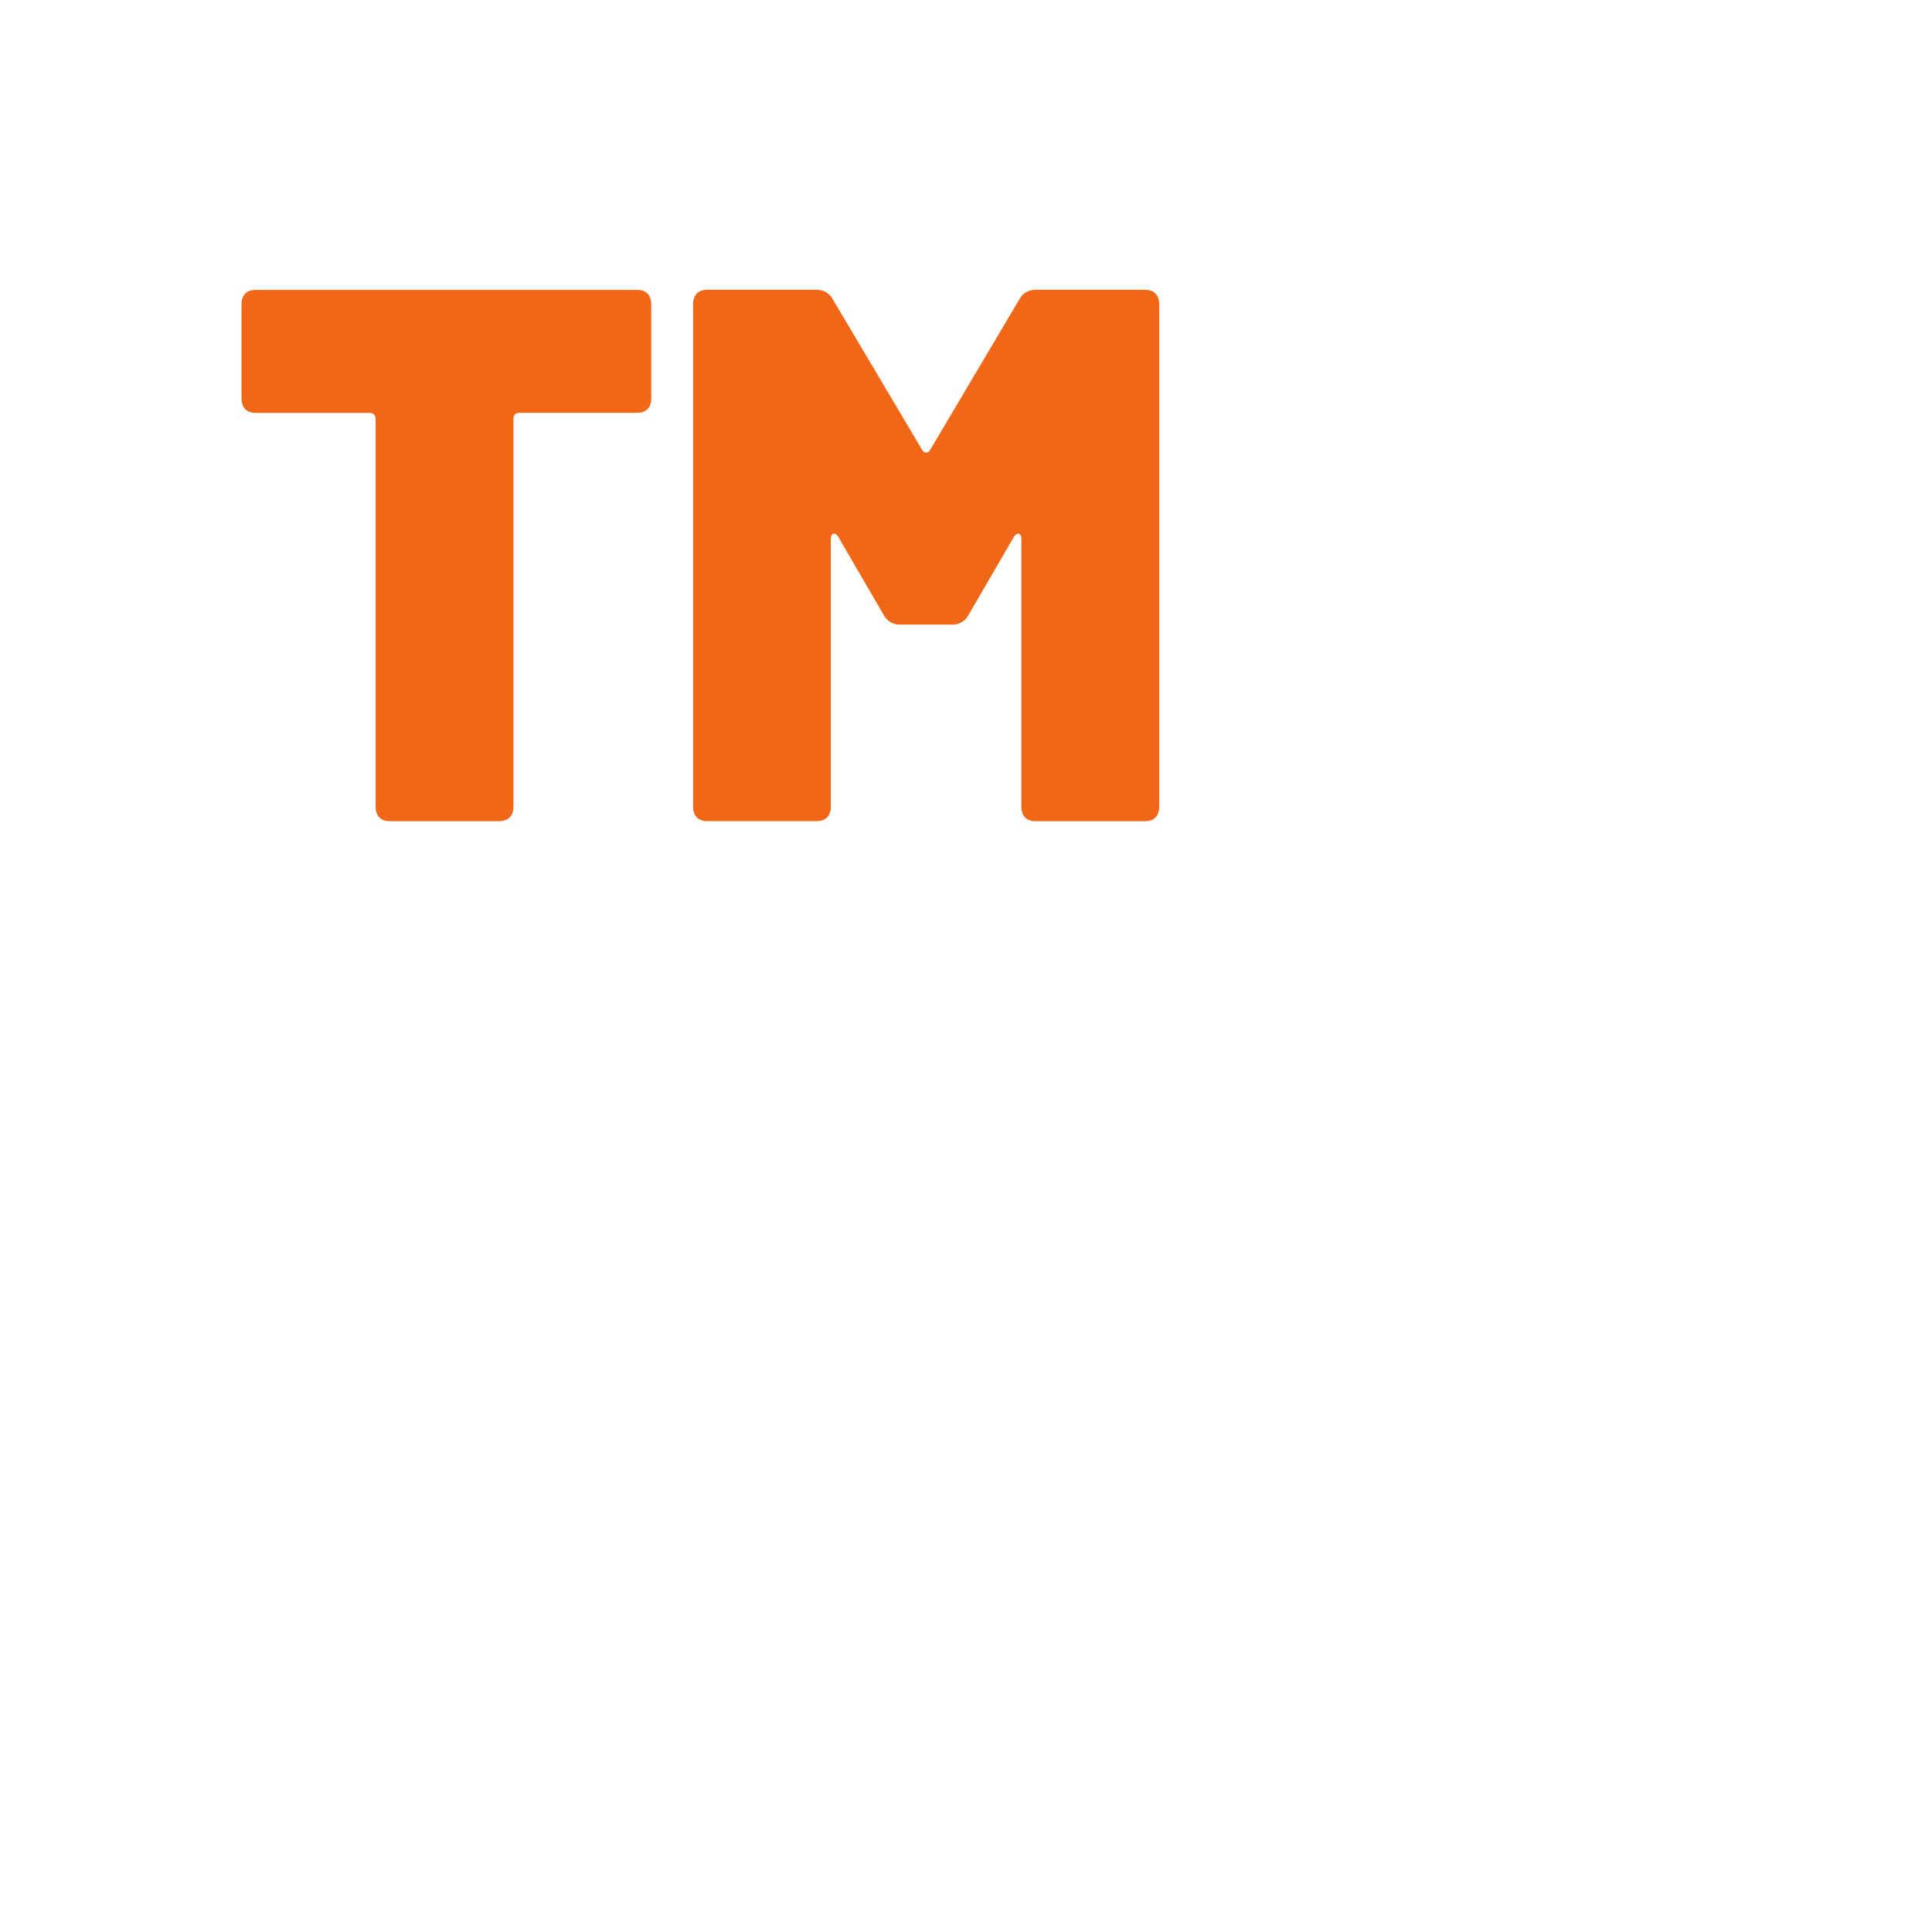
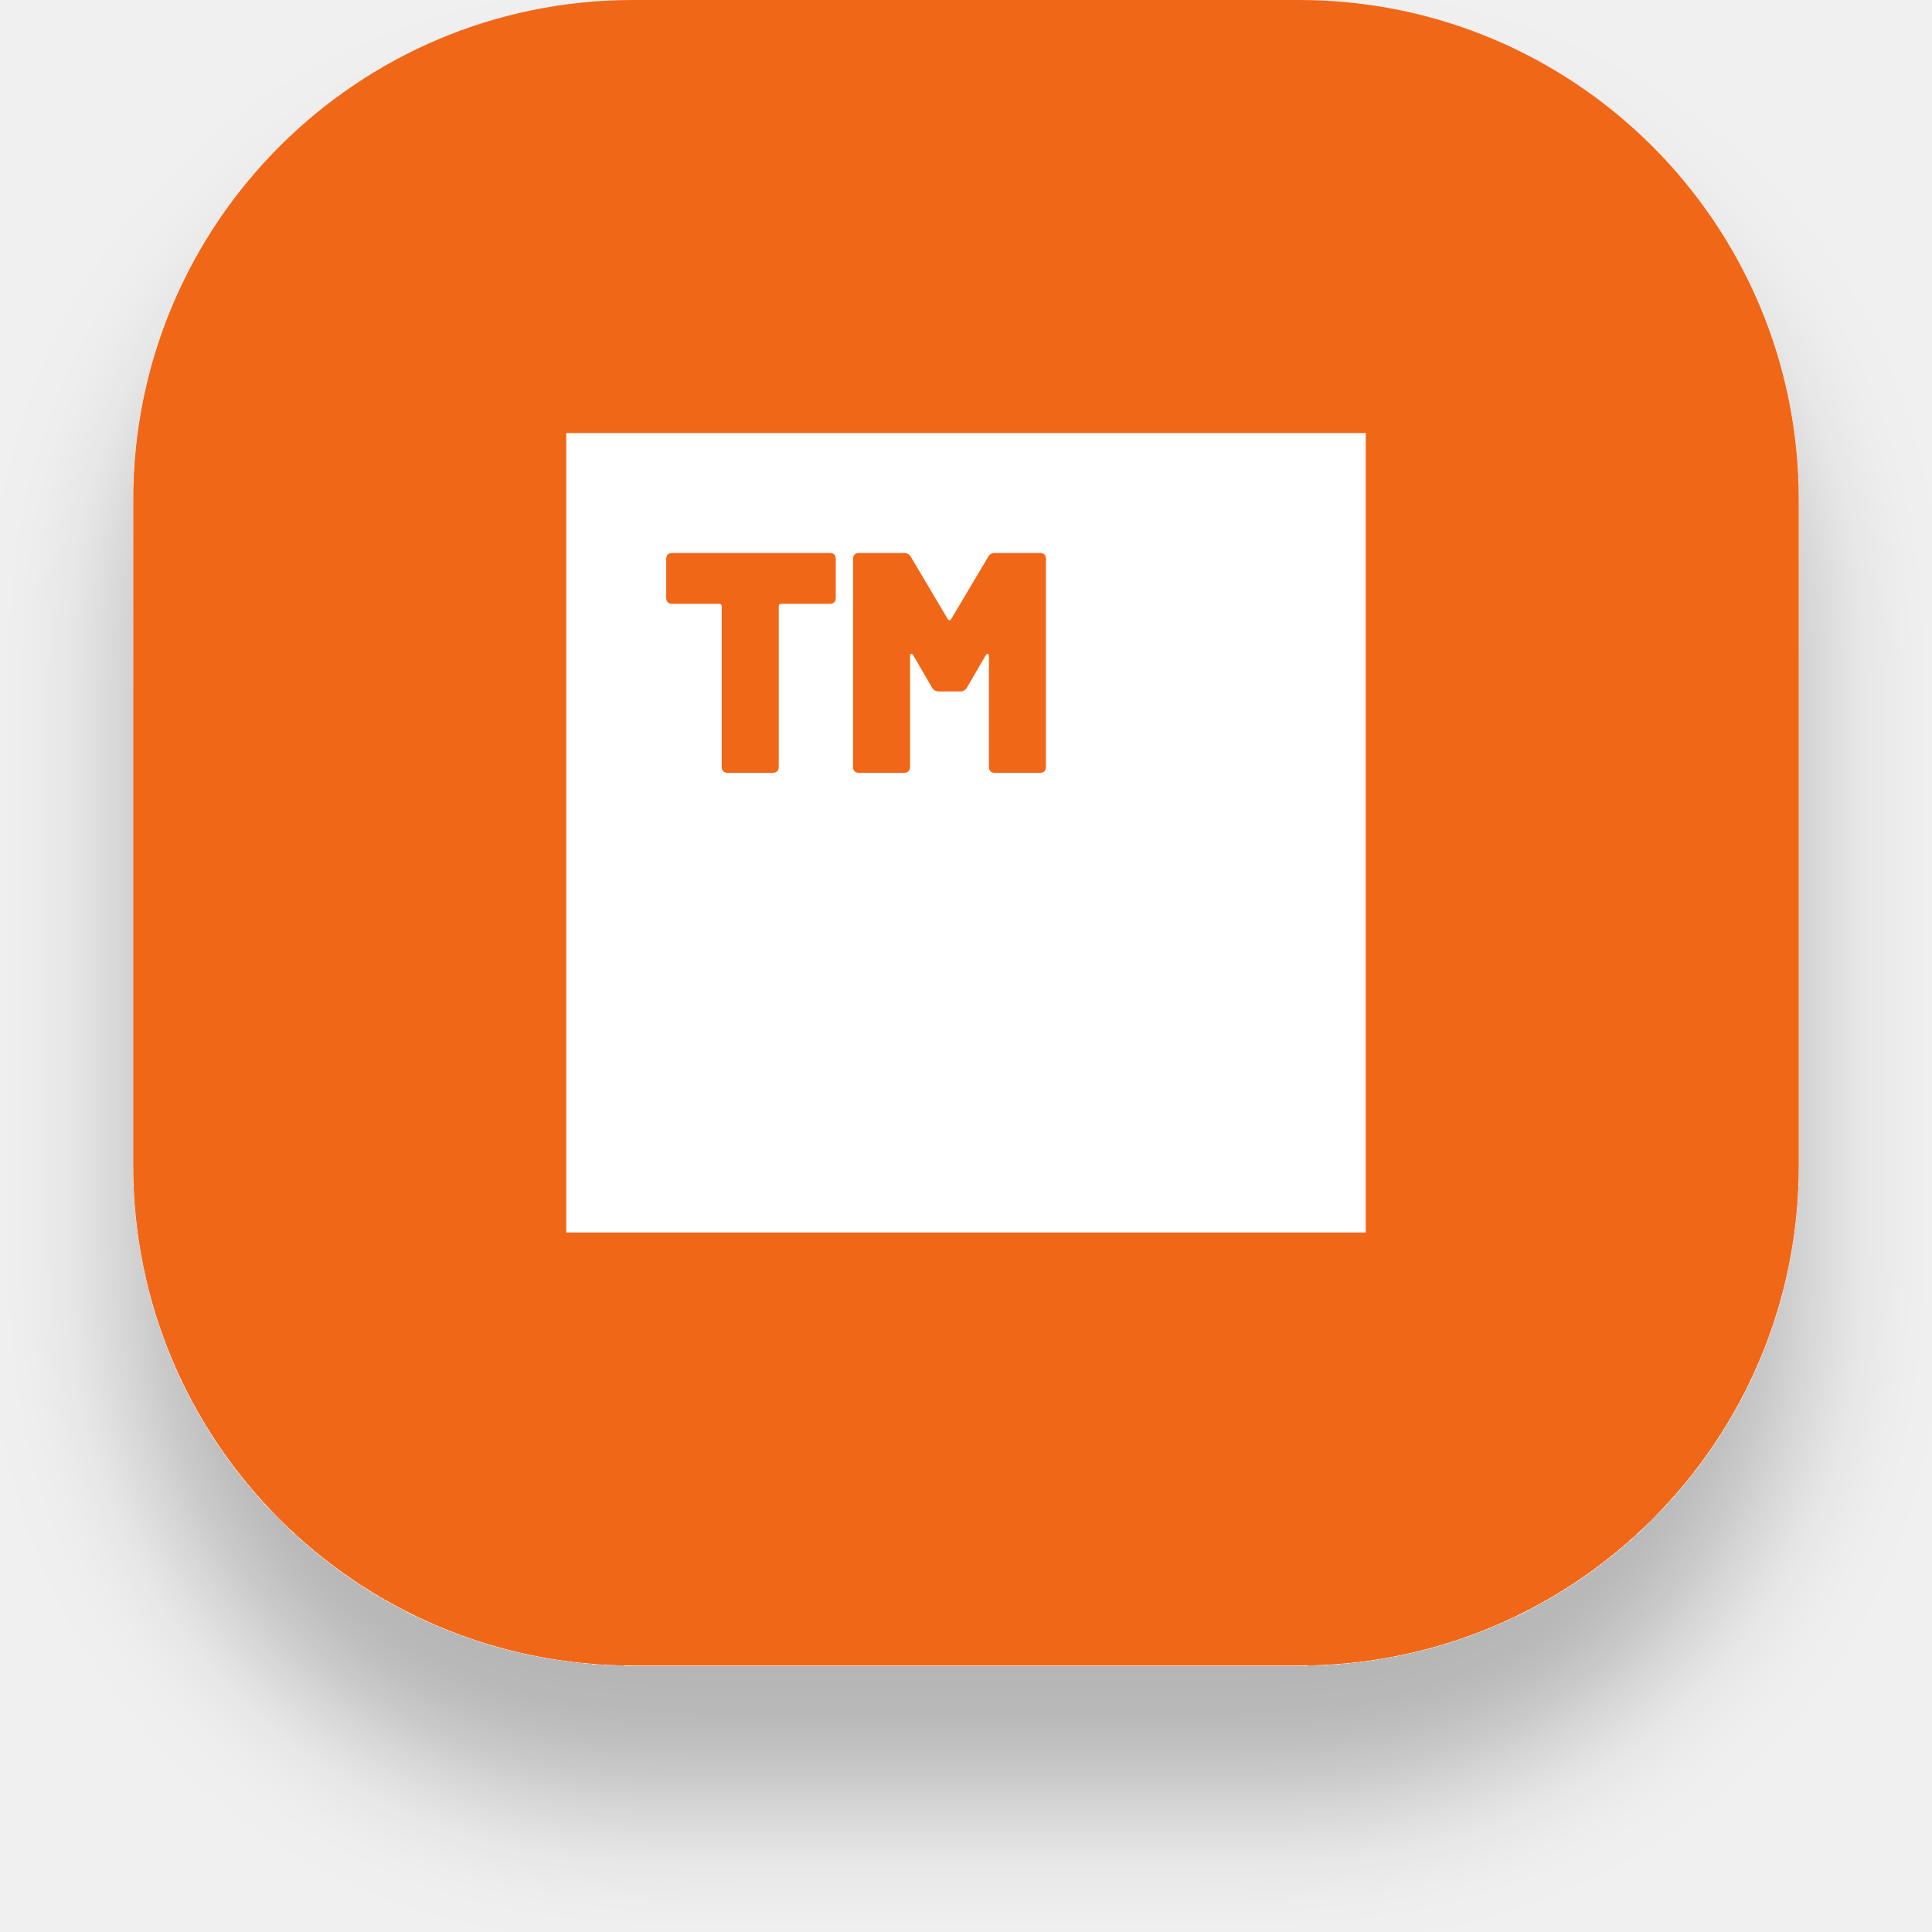
- <svg xmlns="http://www.w3.org/2000/svg" width="24" height="24">
-   <g fill="none" fill-rule="evenodd">
-     <path fill="#FFF" d="M0 0h24v24H0z" />
-     <path fill="#F16718" fill-rule="nonzero" d="M6.205 10.2c.11 0 .173-.066.173-.18V5.204c0-.047.027-.076.073-.076h1.466c.11 0 .173-.066.173-.179V3.78c0-.113-.064-.179-.173-.179H3.173c-.11 0-.173.066-.173.18v1.168c0 .113.064.18.173.18h1.42c.046 0 .073.028.073.075v4.818c0 .113.064.179.173.179h1.366zm3.943 0c.109 0 .173-.066.173-.18V6.694c0-.076.054-.085.09-.029l.565.971a.222.222 0 00.21.123h.637a.222.222 0 00.21-.123l.564-.97c.037-.057.091-.048.091.028v3.328c0 .113.064.179.173.179h1.366c.11 0 .173-.066.173-.18V3.78c0-.114-.064-.18-.173-.18H12.87a.222.222 0 00-.21.123l-1.1 1.857c-.028.057-.083.057-.11 0l-1.102-1.857a.222.222 0 00-.21-.123H8.783c-.11 0-.173.066-.173.18v6.24c0 .114.064.18.173.18h1.366z" />
+ <svg xmlns="http://www.w3.org/2000/svg" width="58" height="58" viewBox="0 0 58 58" fill="none">
+   <g filter="url(#filter0_d_0_4603)">
+     <rect x="4" width="50" height="50" rx="15" fill="#F16718" />
+     <rect x="17" y="13" width="24" height="24" fill="white" />
+     <path fill-rule="evenodd" clip-rule="evenodd" d="M23.378 23.021C23.378 23.134 23.314 23.2 23.205 23.2H21.839C21.73 23.2 21.666 23.134 21.666 23.021V18.203C21.666 18.156 21.639 18.127 21.593 18.127H20.173C20.064 18.127 20 18.061 20 17.948V16.779C20 16.666 20.064 16.6 20.173 16.6H24.917C25.026 16.6 25.09 16.666 25.09 16.779V17.948C25.09 18.061 25.026 18.127 24.917 18.127H23.451C23.405 18.127 23.378 18.156 23.378 18.203V23.021ZM27.321 23.021C27.321 23.134 27.257 23.2 27.148 23.2H25.782C25.673 23.2 25.609 23.134 25.609 23.021V16.779C25.609 16.666 25.673 16.6 25.782 16.6H27.139C27.23 16.6 27.303 16.638 27.348 16.723L28.45 18.58C28.477 18.637 28.532 18.637 28.559 18.58L29.661 16.723C29.706 16.638 29.779 16.6 29.87 16.6H31.227C31.336 16.6 31.4 16.666 31.4 16.779V23.021C31.4 23.134 31.336 23.2 31.227 23.2H29.861C29.752 23.2 29.688 23.134 29.688 23.021V19.693C29.688 19.617 29.634 19.608 29.597 19.664L29.033 20.635C28.987 20.72 28.914 20.758 28.823 20.758H28.186C28.095 20.758 28.022 20.72 27.976 20.635L27.412 19.664C27.375 19.608 27.321 19.617 27.321 19.693V23.021Z" fill="#F16718" />
  </g>
+   <defs>
+     <filter id="filter0_d_0_4603" x="0" y="0" width="58" height="58" filterUnits="userSpaceOnUse" color-interpolation-filters="sRGB">
+       <feFlood flood-opacity="0" result="BackgroundImageFix" />
+       <feColorMatrix in="SourceAlpha" type="matrix" values="0 0 0 0 0 0 0 0 0 0 0 0 0 0 0 0 0 0 127 0" result="hardAlpha" />
+       <feOffset dy="4" />
+       <feGaussianBlur stdDeviation="2" />
+       <feComposite in2="hardAlpha" operator="out" />
+       <feColorMatrix type="matrix" values="0 0 0 0 0 0 0 0 0 0 0 0 0 0 0 0 0 0 0.25 0" />
+       <feBlend mode="normal" in2="BackgroundImageFix" result="effect1_dropShadow_0_4603" />
+       <feBlend mode="normal" in="SourceGraphic" in2="effect1_dropShadow_0_4603" result="shape" />
+     </filter>
+   </defs>
</svg>
